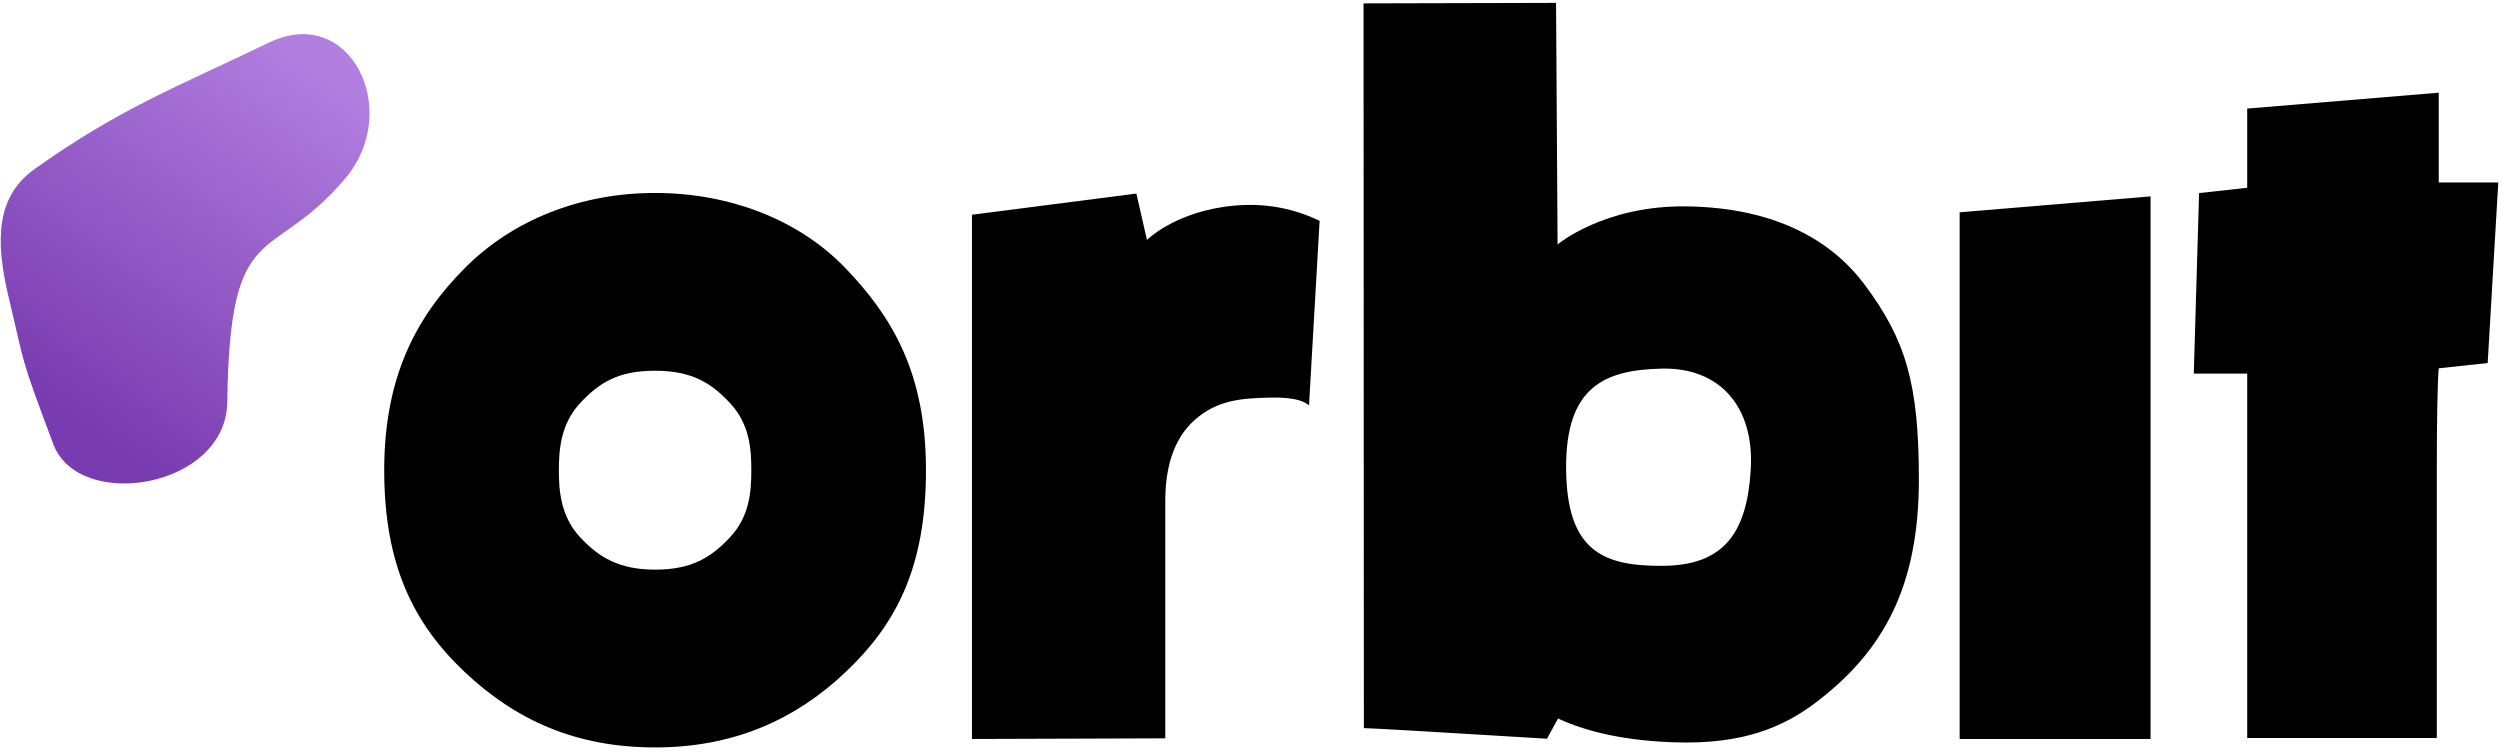
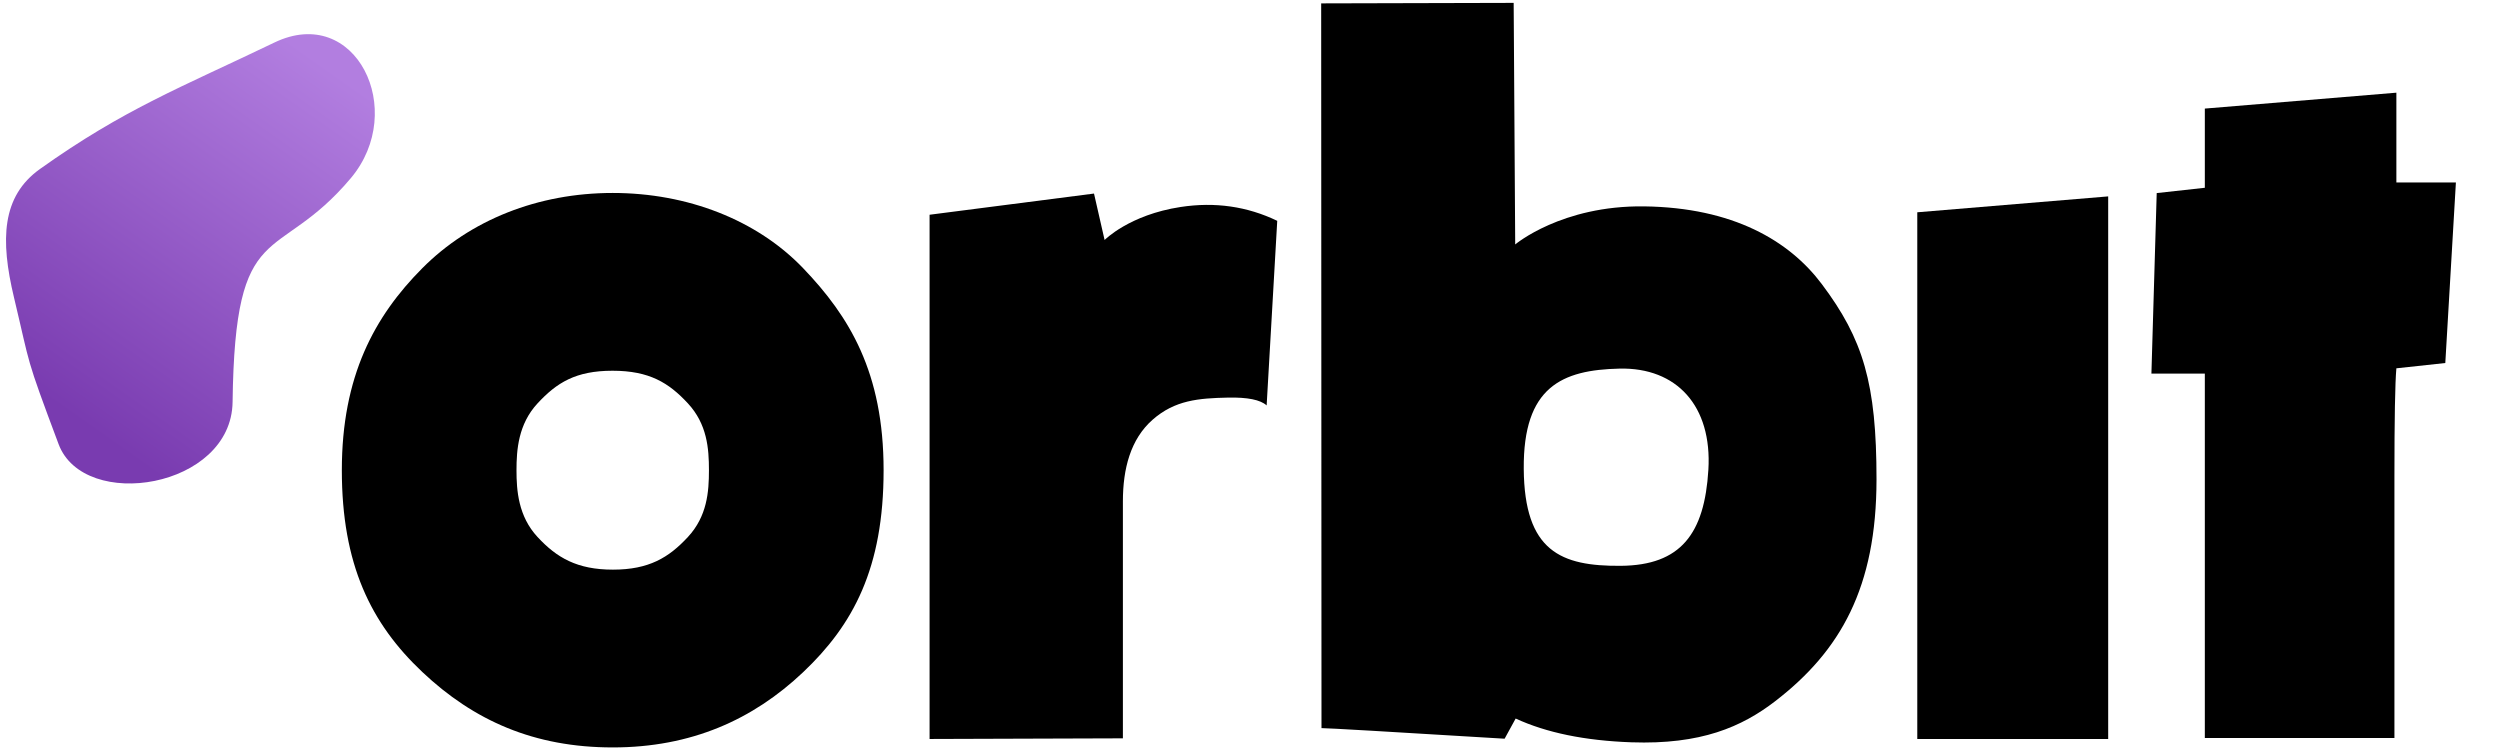
<svg xmlns="http://www.w3.org/2000/svg" width="472px" height="142px" viewBox="0 0 472 142" version="1.1">
  <defs>
    <linearGradient x1="82.418%" y1="0%" x2="0%" y2="71.155%" id="linearGradient-1">
      <stop stop-color="#B27EE0" offset="0%" />
      <stop stop-color="#793BB0" offset="100%" />
    </linearGradient>
  </defs>
  <g id="Page-1" stroke="none" stroke-width="1" fill="none" fill-rule="evenodd">
    <g id="Group-3" transform="translate(32, 67)" />
-     <g id="orbit" transform="translate(-7.945312, 0.511719)">
-       <g id="Group-5" transform="translate(80, 0)" fill="#000000">
+     <g id="orbit" transform="translate(-6.945312, 0.511719)">
+       <g id="Group-5" transform="translate(71, 0)" fill="#000000">
        <path d="M144.493,44.8 C144.493,44.8 149.132,40.052 158.849,38.567 C165.327,37.577 171.406,38.448 177.088,41.181 L175.088,76.032 C173.915,74.967 171.48,74.475 167.783,74.554 C162.238,74.673 157.765,75.032 153.566,78.722 C149.368,82.413 147.948,88.02 147.948,94.146 C147.948,100.272 147.948,105.209 147.948,115.235 L147.948,138.885 L111.45,139.008 L111.45,40.032 L142.493,36.032 C143.826,41.877 144.493,44.8 144.493,44.8 Z" id="Path" />
        <polygon id="Path" points="297.928 139.008 297.928 41.805 297.928 39.567 333.971 36.567 333.971 139.008" />
        <path d="M352.217,105.032 C352.217,98.365 352.217,86.696 352.217,70.025 L342.132,70.025 L343.132,35.941 L352.217,34.941 L352.217,19.988 L388.381,16.988 L388.381,33.941 L399.619,33.941 L397.619,68.025 L388.381,69.025 C388.136,71.743 388.013,78.591 388.013,89.567 C388.013,97.844 388.013,114.263 388.013,138.825 L352.217,138.825 C352.217,128.604 352.217,117.34 352.217,105.032 Z" id="Path" />
        <path d="M221.724,0.032 C221.737,1.909 221.747,3.318 221.754,4.256 C221.812,12.564 221.9,26.359 222.016,45.641 C222.016,45.641 230.761,38.247 246.365,38.452 C263.133,38.673 273.751,44.929 279.897,53.116 C287.717,63.531 290.235,71.855 290.231,89.985 C290.227,110.39 283.448,122.365 271.106,131.87 C264.793,136.731 257.074,140.101 243.939,139.635 C235.181,139.324 227.902,137.828 222.101,135.147 L220.016,138.956 C198.132,137.622 186.607,136.956 185.443,136.956 C185.443,131.944 185.423,86.334 185.384,0.126 L221.724,0.032 Z M241.963,106.315 C253.29,106.219 257.754,100.256 258.486,88.195 C259.219,76.134 252.507,68.83 241.693,69.082 C230.878,69.333 223.5,72.483 223.629,88.025 C223.757,103.567 230.637,106.411 241.963,106.315 Z" id="Combined-Shape" />
        <path d="M15.678,126.361 C5.935,117.166 0.484,106.016 0.484,88.26 C0.484,70.505 6.636,59.219 15.678,50.123 C24.721,41.027 37.499,35.919 51.627,35.919 C65.755,35.919 78.855,41.022 87.576,50.123 C96.297,59.224 102.769,69.769 102.769,88.26 C102.769,106.752 97.05,117.43 87.576,126.397 C78.102,135.365 66.449,140.602 51.627,140.602 C36.805,140.602 25.421,135.555 15.678,126.361 Z M51.67,107.037 C58.447,107.037 62.204,104.781 65.829,100.866 C69.453,96.952 69.795,92.362 69.795,88.26 C69.795,84.158 69.453,79.569 65.829,75.654 C62.204,71.74 58.525,69.484 51.583,69.484 C44.642,69.484 41.05,71.74 37.425,75.654 C33.801,79.569 33.459,84.404 33.459,88.26 C33.459,92.116 33.801,96.952 37.425,100.866 C41.05,104.781 44.894,107.037 51.67,107.037 Z" id="Combined-Shape" />
      </g>
      <path d="M19.704,24.161 C37.946,16.995 49.285,15.669 68.405,11.709 C85.091,8.253 89.76,30.227 76.22,40.042 C58.542,52.859 53.383,41.224 44.337,75.643 C40.186,91.436 12.092,88.991 10.537,75.427 C8.454,57.275 8.932,60.328 9.064,46.54 C9.171,35.302 11.411,27.42 19.704,24.161 Z" id="notch" fill="url(#linearGradient-1)" transform="translate(46.52323, 48.95526) rotate(-14) translate(-46.52323, -48.95526) " />
    </g>
  </g>
</svg>
